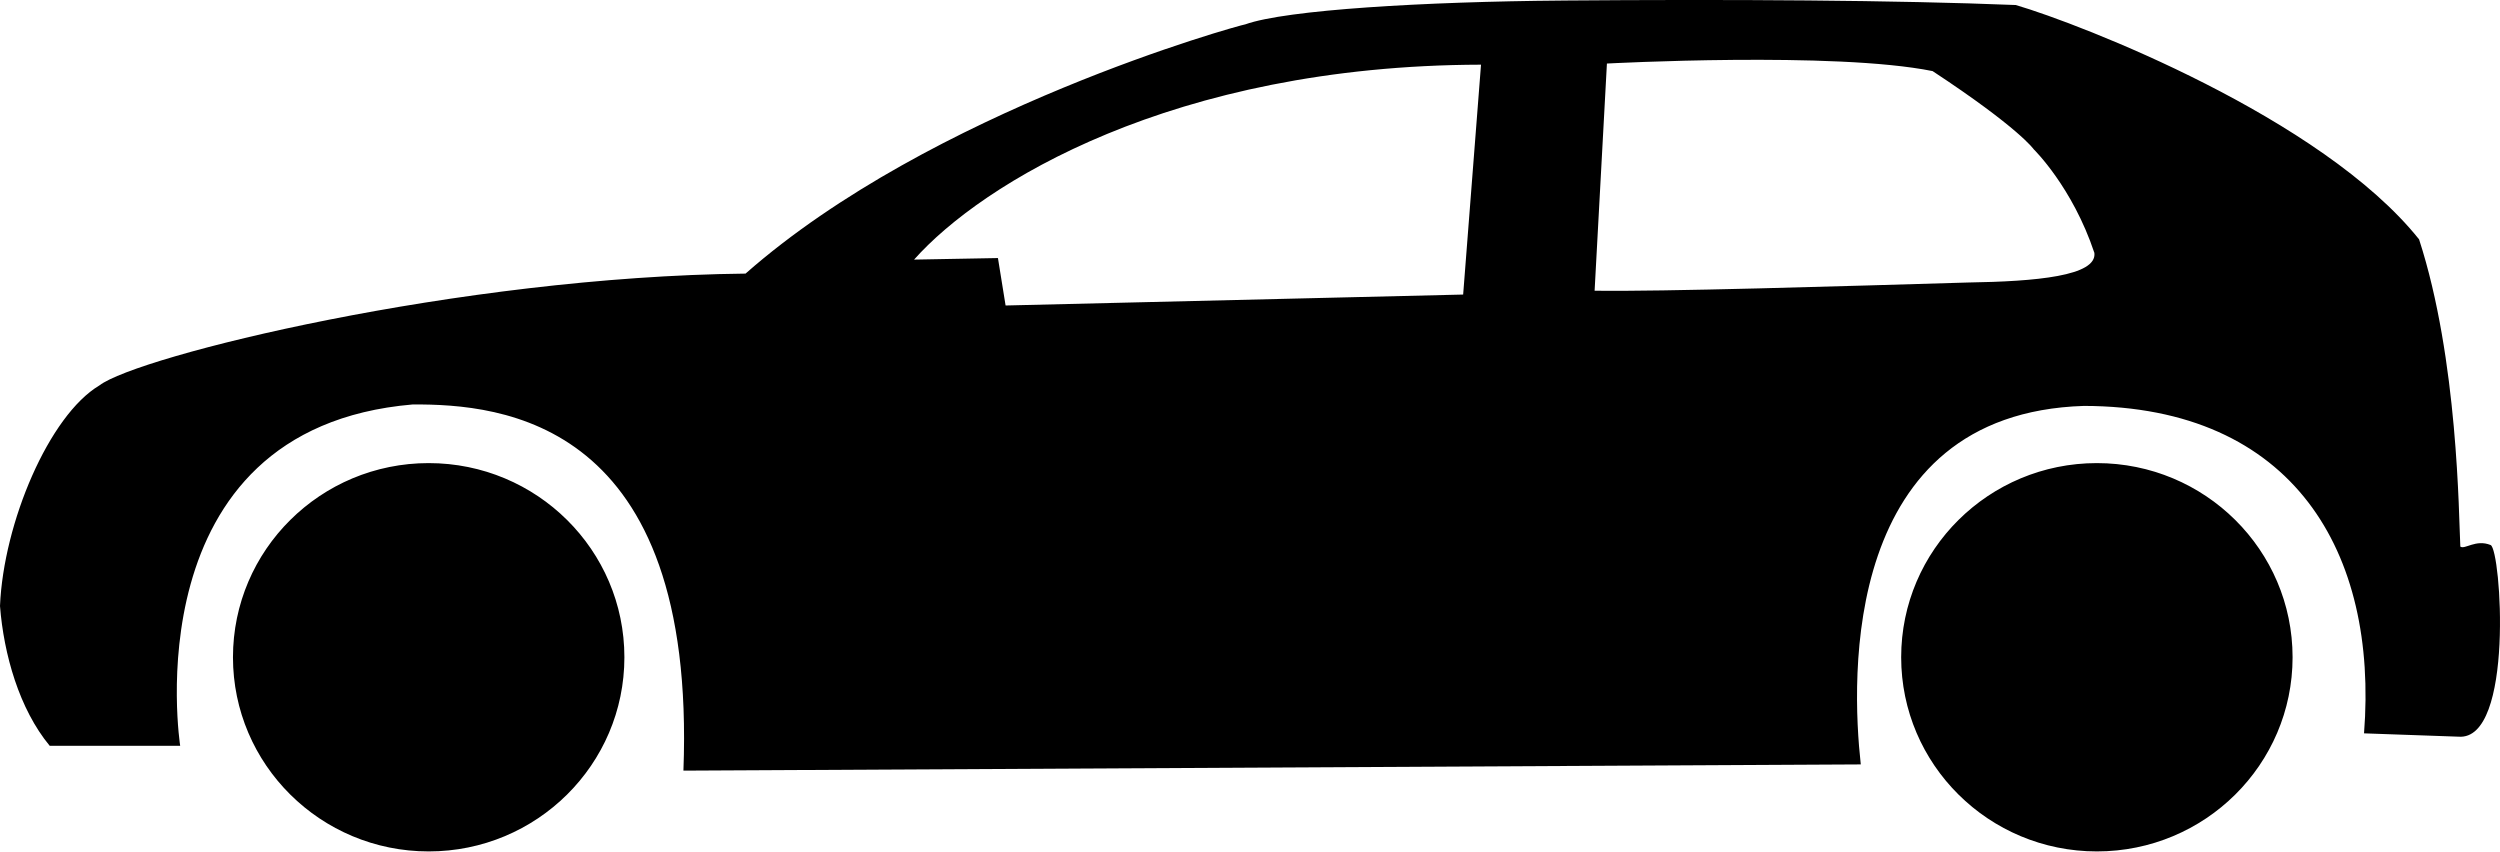
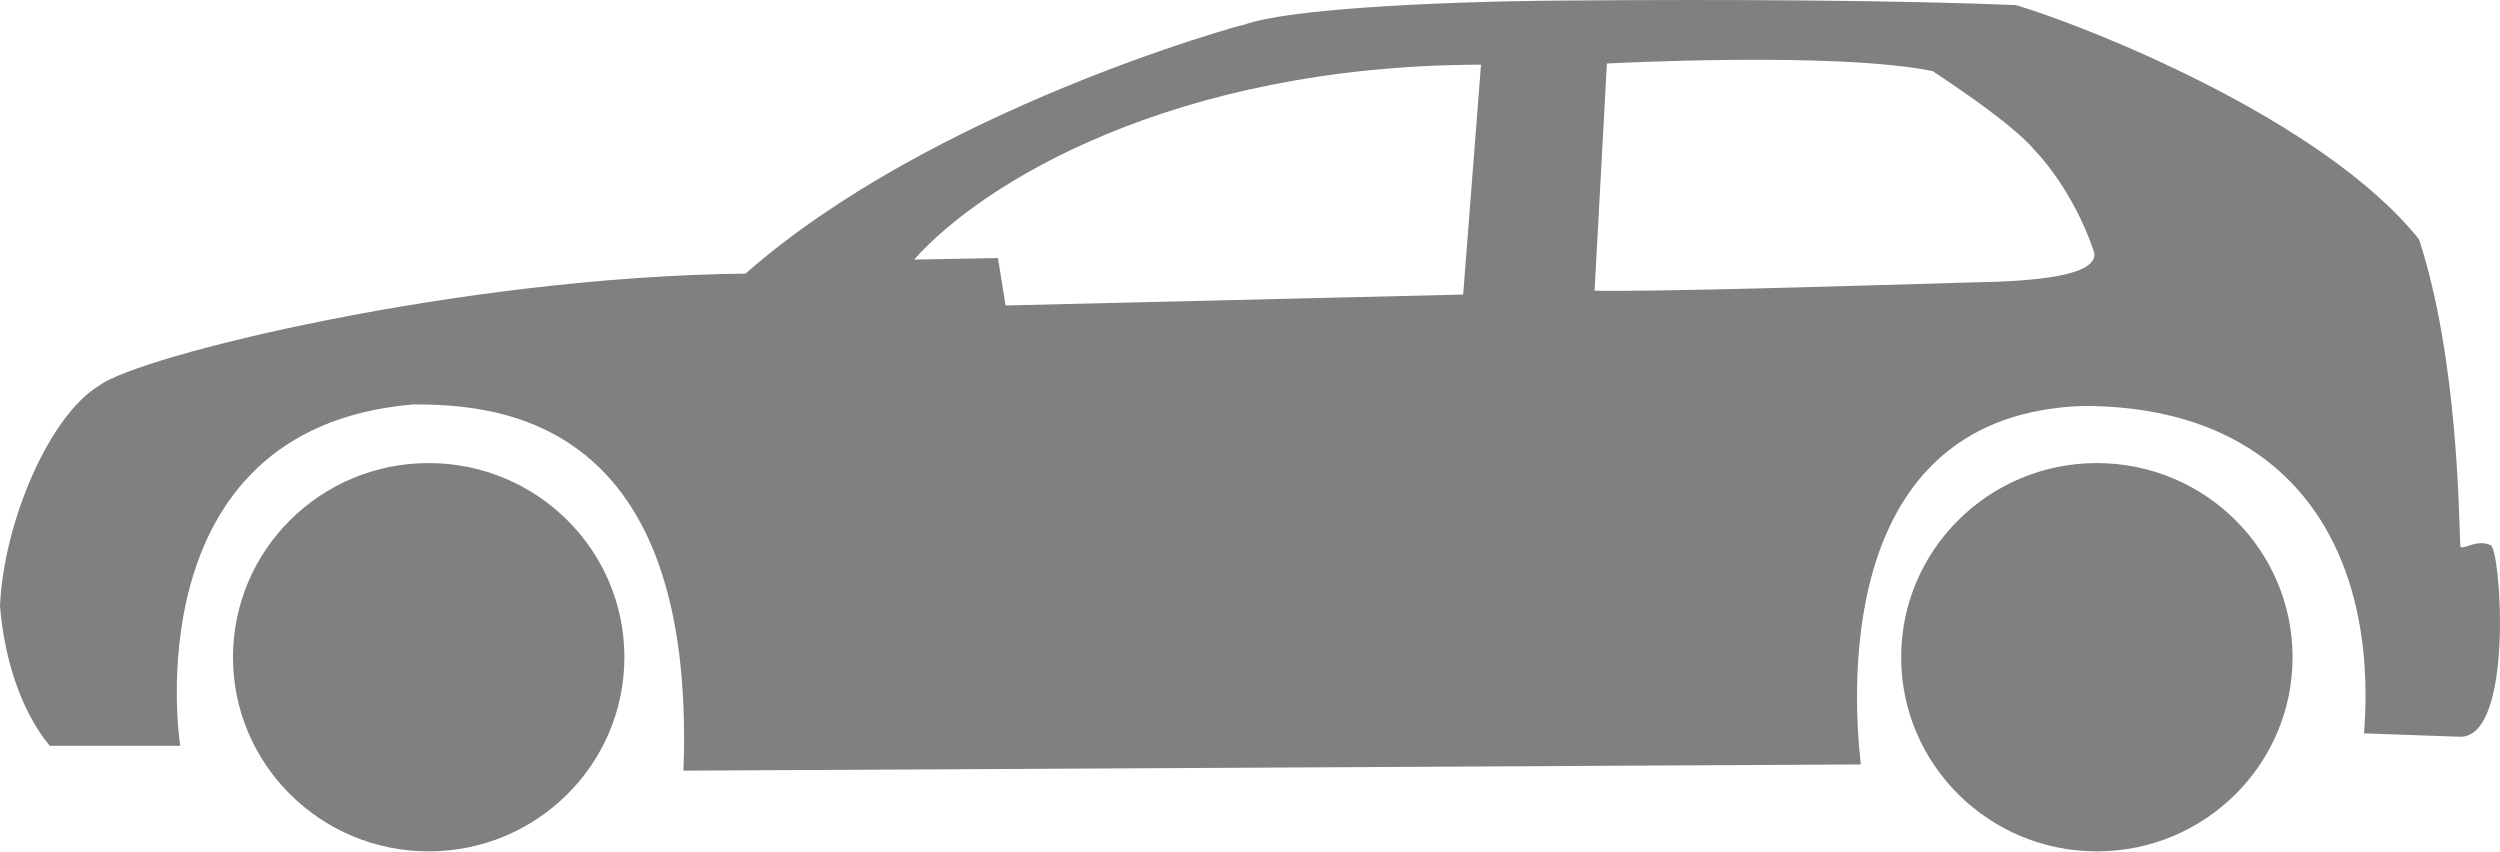
- <svg xmlns="http://www.w3.org/2000/svg" width="145.564mm" height="49.574mm" viewBox="0 0 145.564 49.574" version="1.1" id="svg1" xml:space="preserve">
+ <svg xmlns="http://www.w3.org/2000/svg" width="150mm" height="51.084mm" viewBox="0 0 150 51.084" version="1.1" id="svg1" xml:space="preserve">
  <defs id="defs1" />
  <g id="layer1" transform="translate(-30.50615,-107.6265)">
-     <path id="path1" style="fill:#000000;stroke-width:0.265;image-rendering:auto" d="m 121.435,107.659 c -7.955,0.064 -16.047,0.535 -18.417,1.385 -0.336,0.045 -18.264,4.974 -29.102,14.513 -16.731,0.181 -35.407,4.809 -37.622,6.511 -2.926,1.743 -5.584,7.989 -5.788,12.843 0.219,2.809 1.117,5.991 2.894,8.139 h 7.597 c 0,0 -2.894,-18.472 13.543,-19.874 5.141,-0.022 16.531,0.889 15.759,21.321 l 68.552,-0.362 c -0.562,-5.059 -1.108,-20.431 12.992,-20.874 12.239,0.028 17.136,8.556 16.31,19.065 l 5.501,0.194 c 3.261,0.256 2.477,-10.903 1.87,-11.159 -0.863,-0.352 -1.508,0.282 -1.764,0.09 -0.093,-1.786 -0.124,-10.876 -2.402,-17.888 -5.669,-7.096 -19.714,-12.537 -23.481,-13.644 -6.975,-0.281 -16.54,-0.341 -26.443,-0.261 z m 21.596,4.106 c 5.052,3.325 5.894,4.558 5.894,4.558 0,0 2.249,2.192 3.528,6.029 0.16,1.343 -3.394,1.663 -7.366,1.724 -7.243,0.213 -17.961,0.54 -21.734,0.477 l 0.717,-13.227 c 0,0 13.27,-0.711 18.962,0.44 z m -26.292,-0.372 -1.04,13.384 -26.642,0.637 -0.445,-2.762 -4.883,0.09 c 3.934,-4.431 15.051,-11.305 33.01,-11.35 z m -61.272,23.198 c -6.294,-2.4e-4 -11.396,5.061 -11.396,11.305 4.5e-5,6.244 5.102,11.305 11.396,11.305 6.293,-4e-5 11.395,-5.061 11.395,-11.305 -4e-5,-6.243 -5.102,-11.305 -11.395,-11.305 z m 97.131,0 c -6.293,4e-5 -11.395,5.061 -11.395,11.305 5e-5,6.243 5.102,11.305 11.395,11.305 6.293,-4e-5 11.395,-5.061 11.395,-11.305 -4e-5,-6.243 -5.102,-11.305 -11.395,-11.305 z" />
+     <path id="path1" style="fill:#808080;stroke-width:0.273;image-rendering:auto" d="m 124.206,107.66 c -8.197,0.066 -16.536,0.551 -18.978,1.427 -0.346,0.046 -18.821,5.126 -29.988,14.956 -17.241,0.186 -36.486,4.955 -38.768,6.71 -3.015,1.796 -5.754,8.233 -5.965,13.234 0.226,2.895 1.151,6.173 2.982,8.387 h 7.828 c 0,0 -2.982,-19.035 13.956,-20.479 5.298,-0.023 17.035,0.916 16.239,21.971 l 70.641,-0.373 c -0.579,-5.213 -1.142,-21.054 13.388,-21.51 12.612,0.028 17.658,8.816 16.807,19.646 l 5.668,0.2 c 3.361,0.264 2.553,-11.235 1.927,-11.499 -0.89,-0.362 -1.554,0.291 -1.817,0.093 -0.096,-1.841 -0.128,-11.207 -2.476,-18.433 -5.842,-7.312 -20.315,-12.919 -24.196,-14.06 -7.188,-0.29 -17.044,-0.351 -27.249,-0.269 z m 22.254,4.231 c 5.206,3.427 6.073,4.697 6.073,4.697 0,0 2.317,2.259 3.635,6.213 0.165,1.384 -3.497,1.714 -7.591,1.777 -7.464,0.219 -18.508,0.557 -22.396,0.491 l 0.739,-13.631 c 0,0 13.675,-0.733 19.54,0.453 z m -27.093,-0.384 -1.071,13.792 -27.454,0.656 -0.458,-2.846 -5.032,0.093 c 4.054,-4.566 15.509,-11.65 34.016,-11.696 z m -63.139,23.904 c -6.485,-2.5e-4 -11.743,5.215 -11.743,11.649 4.7e-5,6.434 5.258,11.649 11.743,11.649 6.485,-4e-5 11.742,-5.216 11.742,-11.649 -4.1e-5,-6.434 -5.257,-11.649 -11.742,-11.649 z m 100.09,0 c -6.485,4e-5 -11.742,5.216 -11.742,11.649 6e-5,6.434 5.257,11.649 11.742,11.649 6.485,-4e-5 11.742,-5.216 11.742,-11.649 -5e-5,-6.434 -5.257,-11.649 -11.742,-11.649 z" />
  </g>
</svg>
